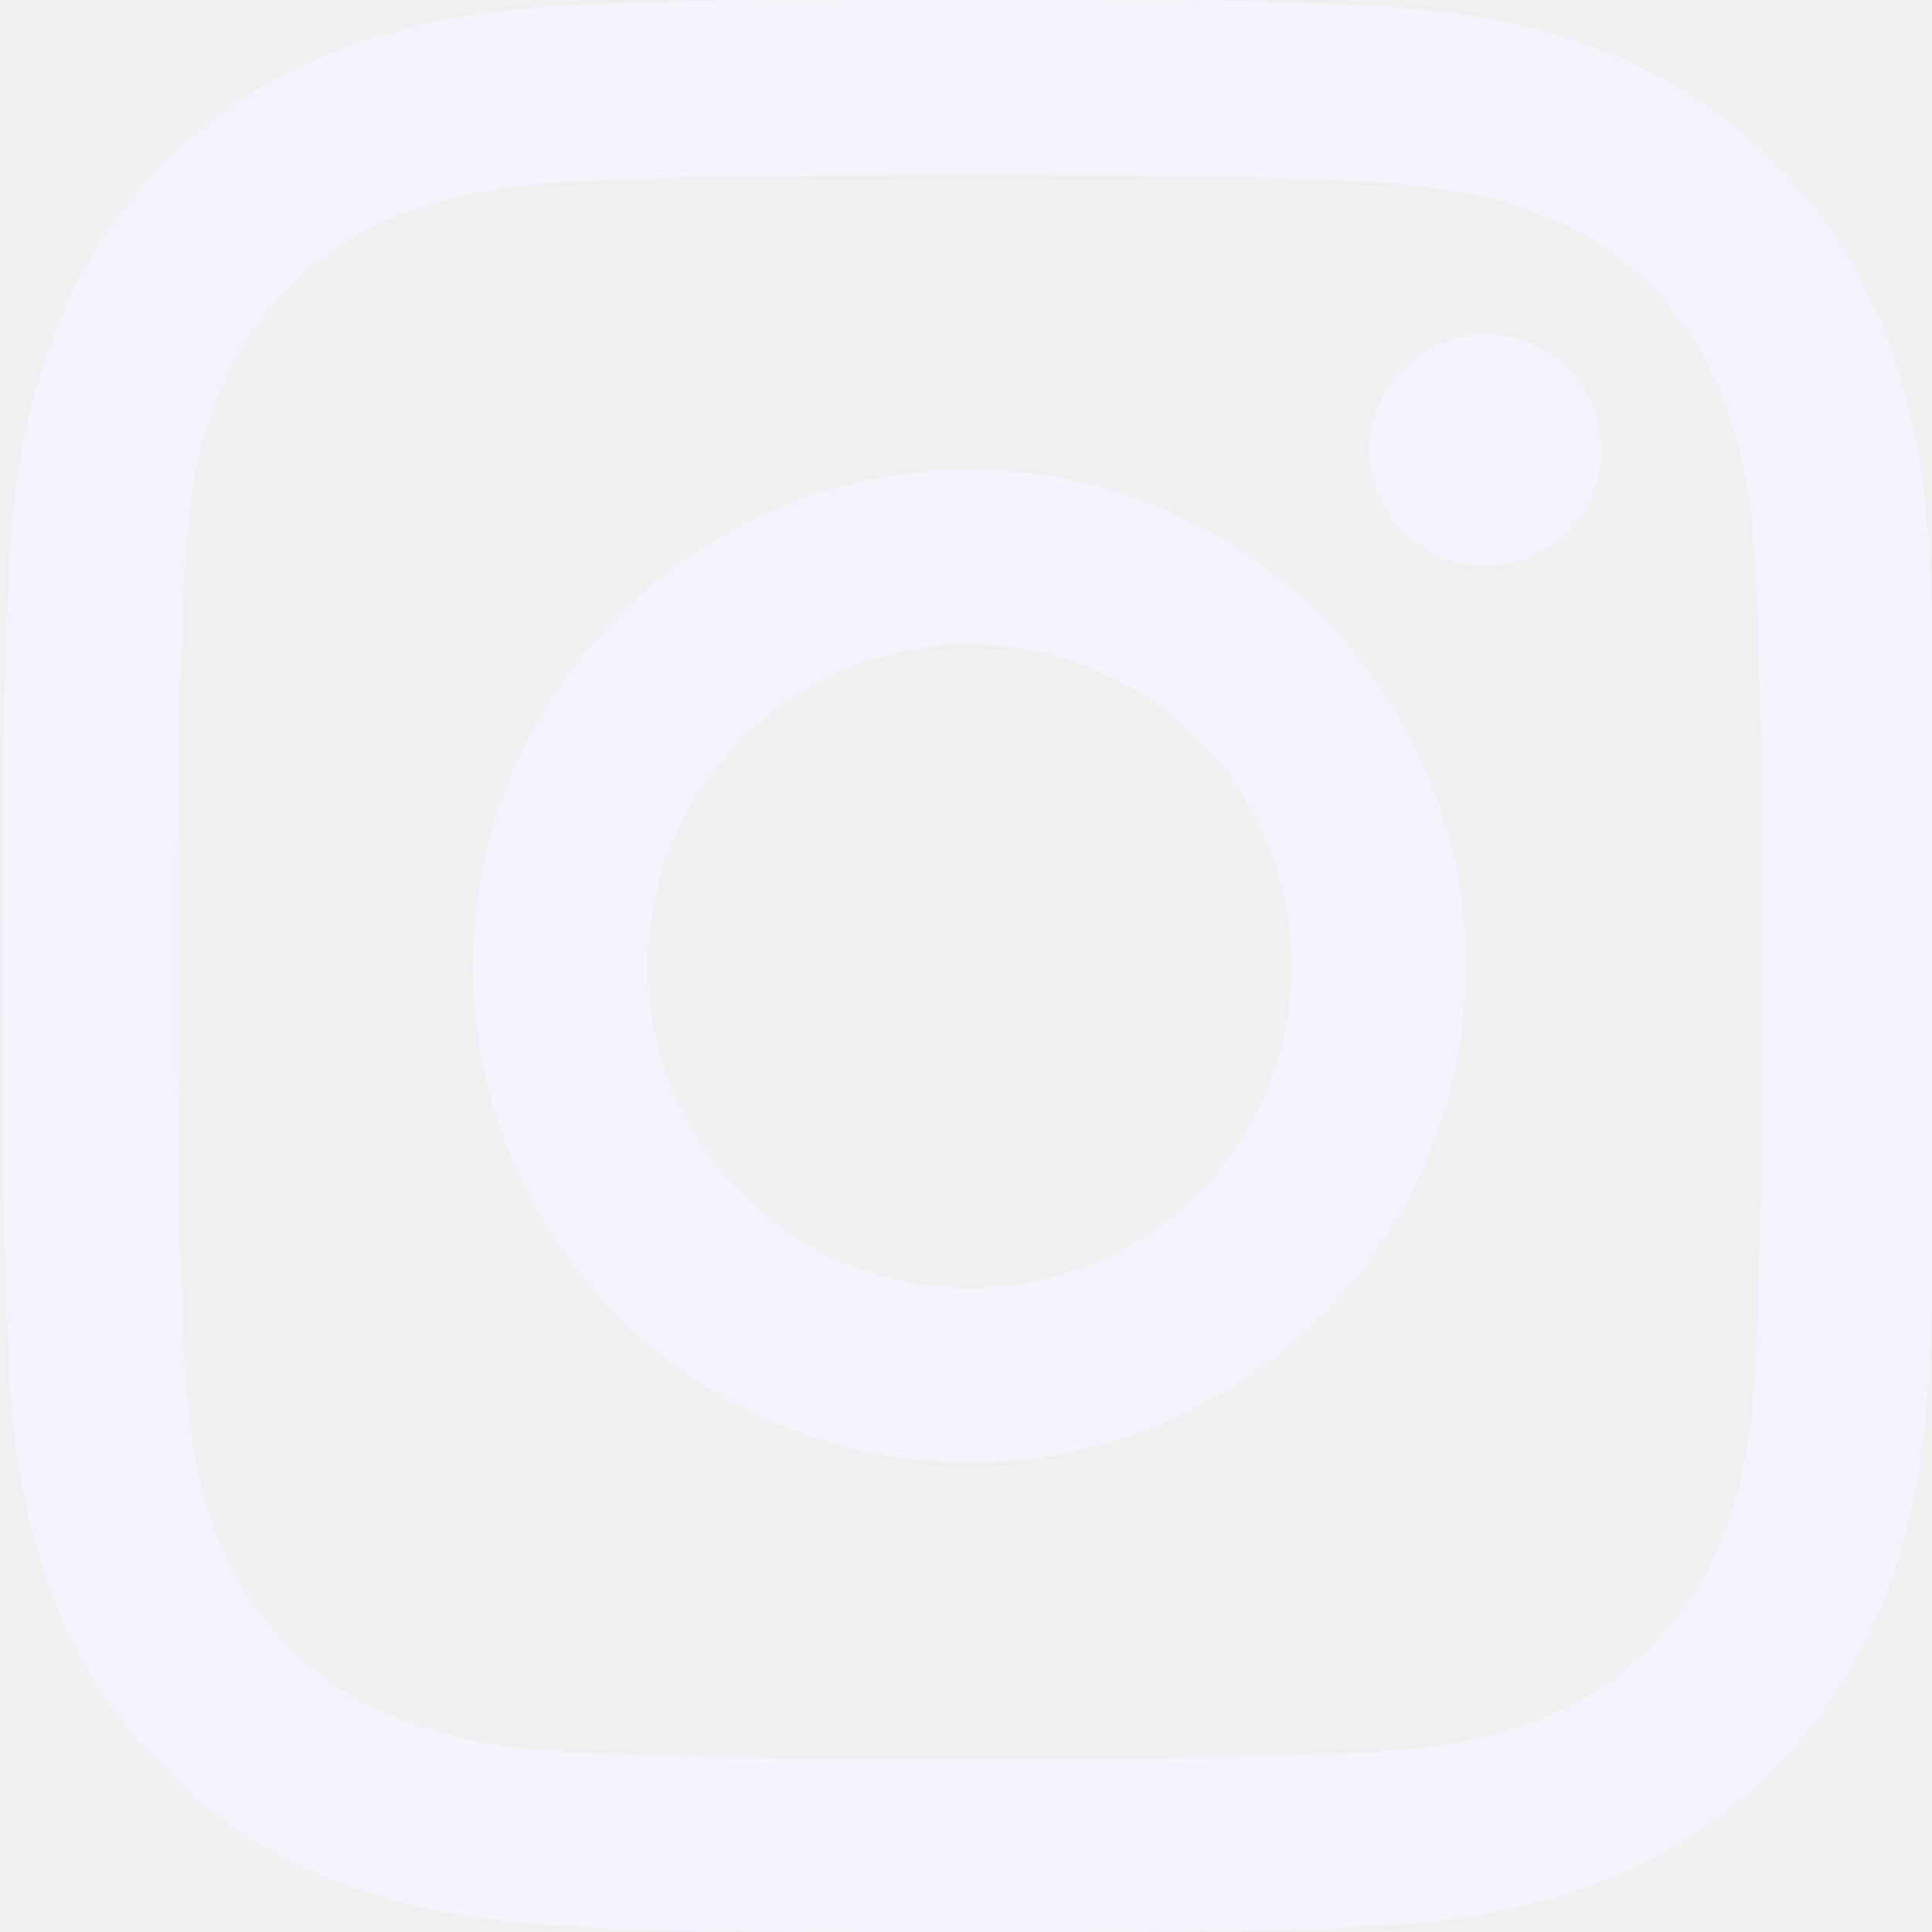
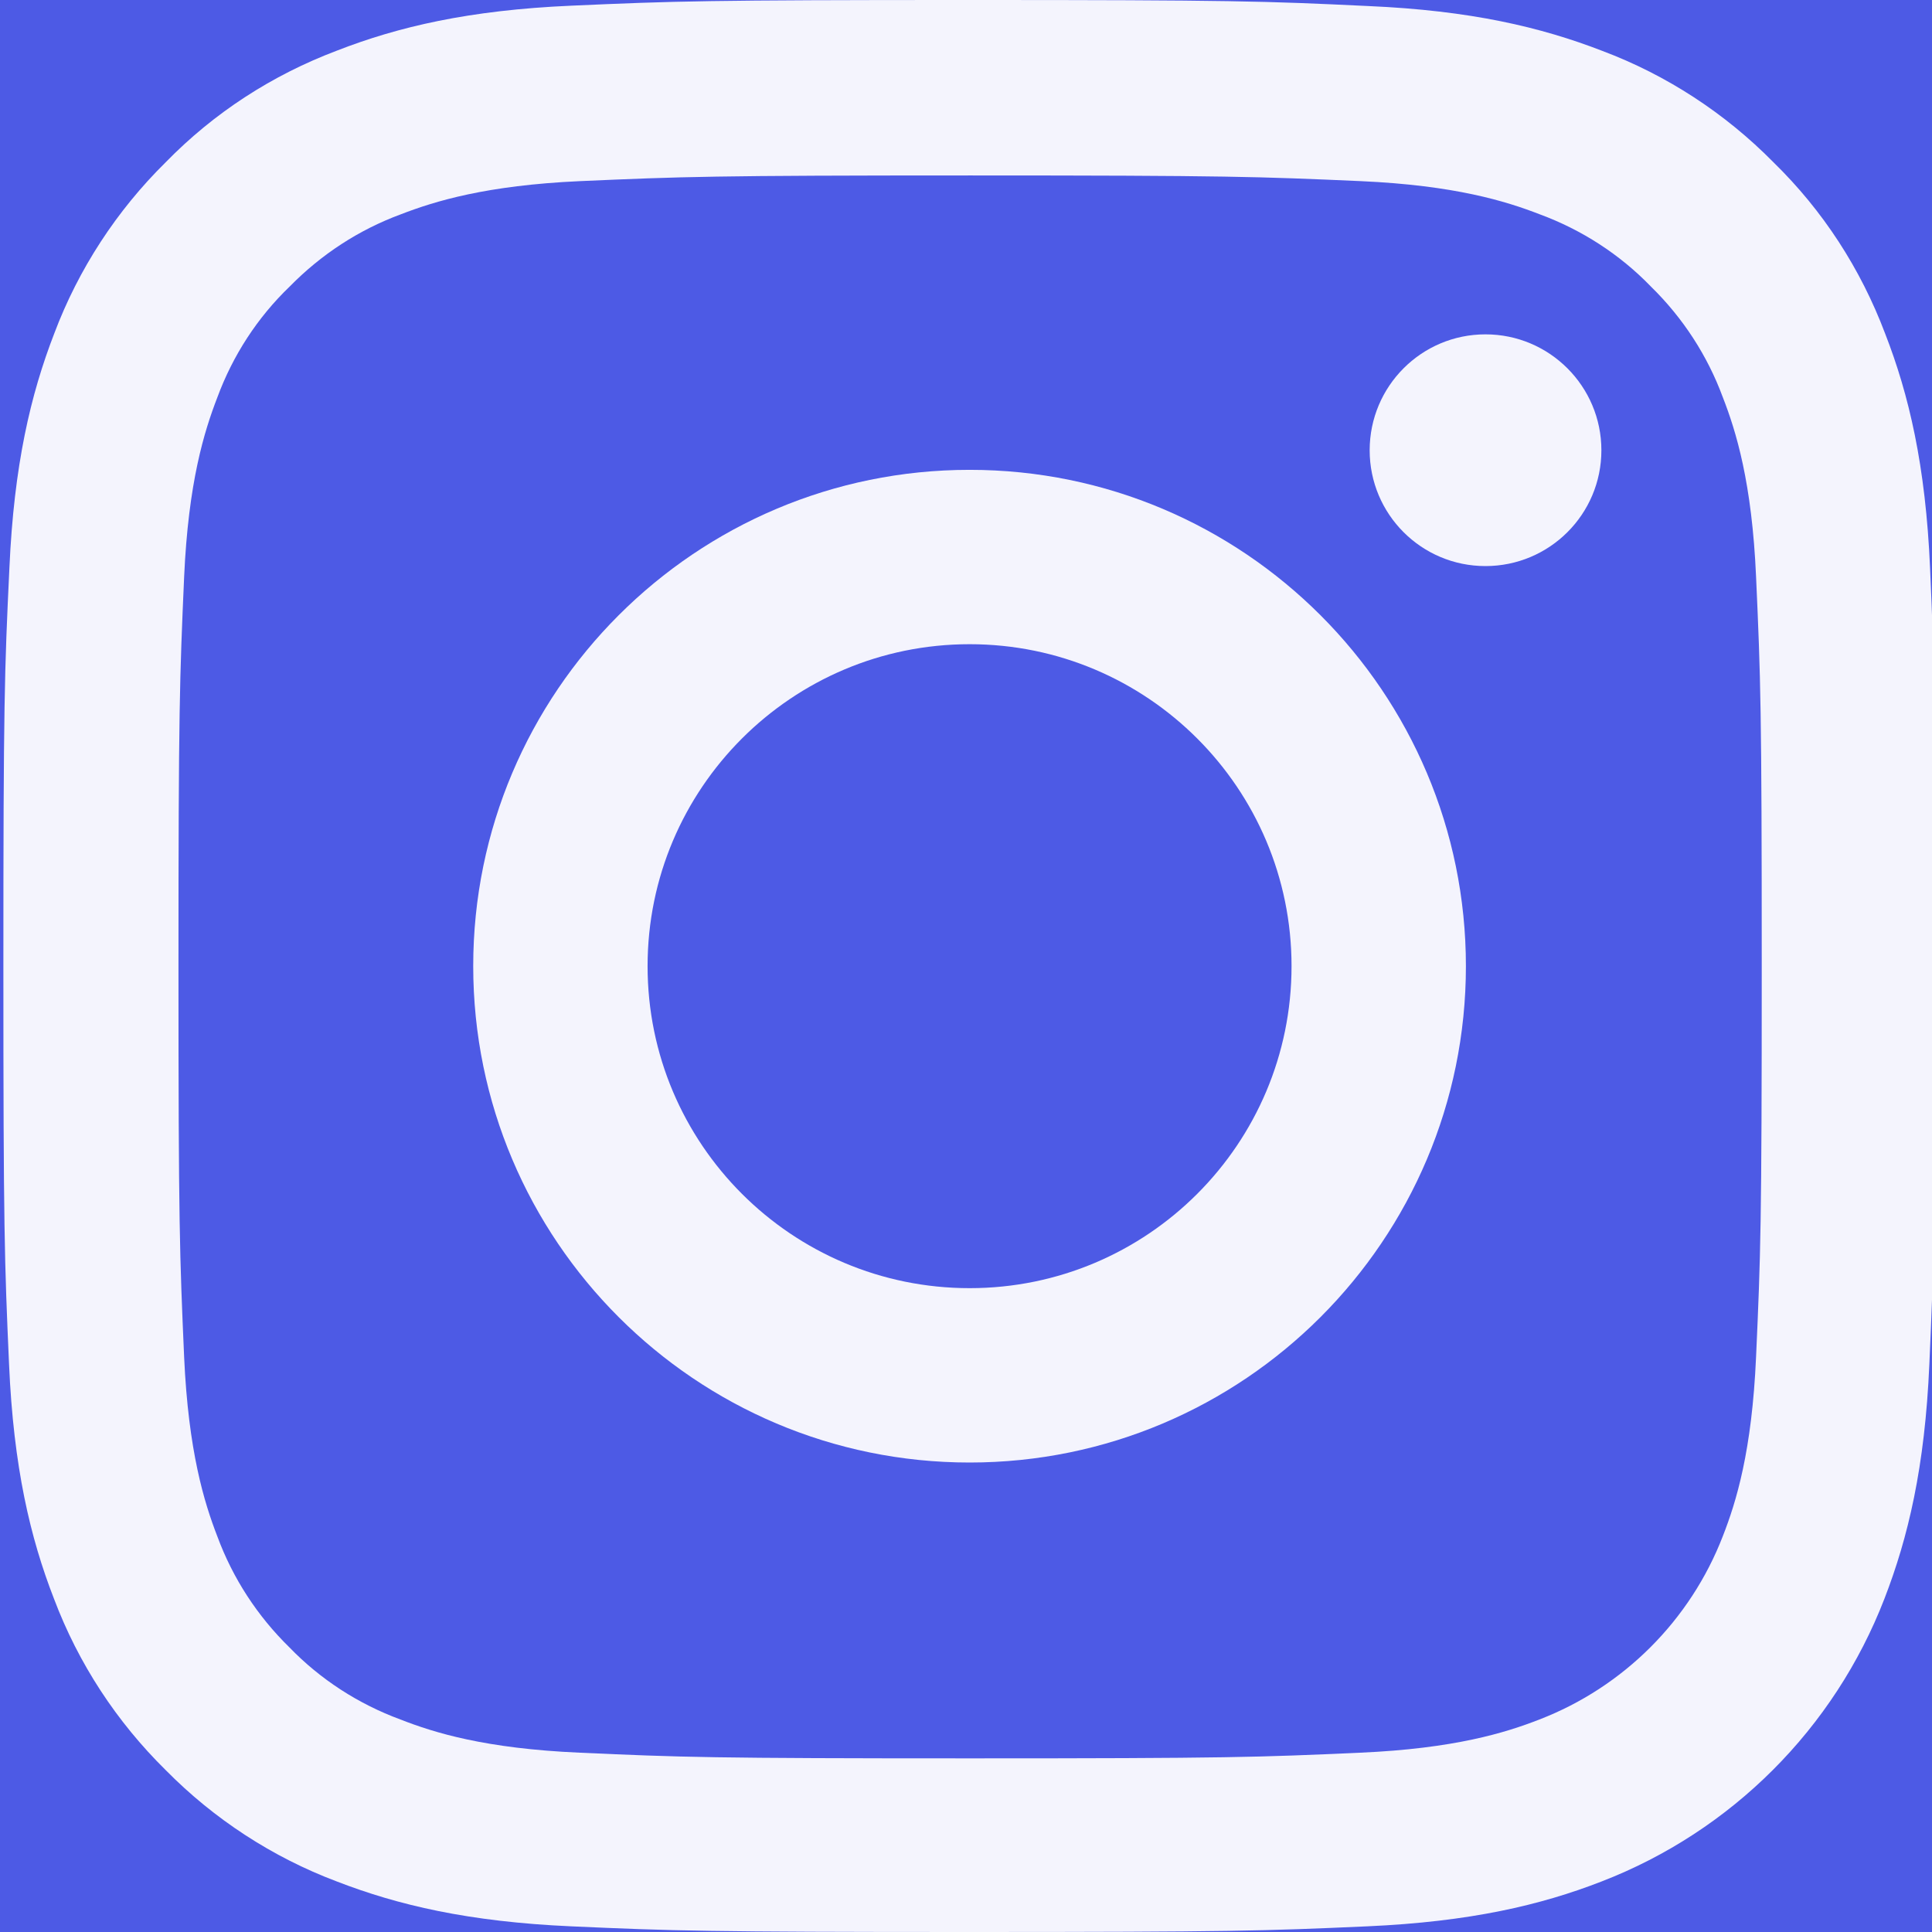
<svg xmlns="http://www.w3.org/2000/svg" width="16" height="16" viewBox="0 0 16 16" fill="none">
-   <g clip-path="url(#clip0_580852_83)">
-     <path d="M15.984 4.704C15.947 3.854 15.809 3.269 15.612 2.763C15.409 2.225 15.097 1.744 14.687 1.344C14.287 0.938 13.803 0.622 13.271 0.422C12.762 0.225 12.181 0.087 11.33 0.05C10.474 0.009 10.202 -6.10352e-05 8.03 -6.10352e-05C5.857 -6.10352e-05 5.585 0.009 4.732 0.047C3.882 0.084 3.298 0.222 2.791 0.419C2.253 0.622 1.772 0.934 1.372 1.344C0.966 1.744 0.65 2.229 0.45 2.76C0.253 3.269 0.116 3.851 0.078 4.701C0.037 5.557 0.028 5.829 0.028 8.002C0.028 10.174 0.037 10.446 0.075 11.299C0.112 12.149 0.25 12.734 0.447 13.24C0.65 13.778 0.966 14.259 1.372 14.659C1.772 15.065 2.257 15.381 2.788 15.581C3.298 15.778 3.879 15.915 4.729 15.953C5.582 15.991 5.854 16 8.027 16C10.199 16 10.471 15.991 11.324 15.953C12.174 15.915 12.759 15.778 13.265 15.581C14.34 15.165 15.19 14.315 15.606 13.24C15.803 12.731 15.941 12.149 15.978 11.299C16.016 10.446 16.025 10.174 16.025 8.002C16.025 5.829 16.022 5.557 15.984 4.704ZM14.543 11.236C14.509 12.018 14.378 12.44 14.268 12.721C13.999 13.418 13.446 13.971 12.749 14.24C12.468 14.35 12.043 14.481 11.265 14.515C10.421 14.553 10.168 14.562 8.033 14.562C5.898 14.562 5.642 14.553 4.801 14.515C4.019 14.481 3.598 14.35 3.316 14.24C2.969 14.112 2.654 13.909 2.397 13.643C2.132 13.384 1.928 13.071 1.8 12.724C1.691 12.443 1.56 12.018 1.525 11.24C1.488 10.396 1.478 10.143 1.478 8.008C1.478 5.873 1.488 5.617 1.525 4.776C1.56 3.994 1.691 3.573 1.8 3.291C1.928 2.944 2.132 2.629 2.4 2.372C2.66 2.107 2.972 1.903 3.319 1.775C3.601 1.666 4.026 1.535 4.804 1.5C5.648 1.463 5.901 1.453 8.036 1.453C10.174 1.453 10.427 1.463 11.268 1.5C12.049 1.535 12.471 1.666 12.752 1.775C13.099 1.903 13.415 2.107 13.671 2.372C13.937 2.632 14.14 2.944 14.268 3.291C14.378 3.573 14.509 3.998 14.543 4.776C14.581 5.62 14.59 5.873 14.59 8.008C14.59 10.143 14.581 10.393 14.543 11.236Z" fill="#F4F4FD" />
-     <path d="M8.03 3.891C5.761 3.891 3.919 5.732 3.919 8.001C3.919 10.271 5.761 12.112 8.03 12.112C10.299 12.112 12.14 10.271 12.14 8.001C12.14 5.732 10.299 3.891 8.03 3.891ZM8.03 10.668C6.558 10.668 5.364 9.474 5.364 8.001C5.364 6.529 6.558 5.335 8.03 5.335C9.502 5.335 10.696 6.529 10.696 8.001C10.696 9.474 9.502 10.668 8.03 10.668Z" fill="#F4F4FD" />
-     <path d="M13.262 3.729C13.262 4.259 12.832 4.688 12.302 4.688C11.773 4.688 11.343 4.259 11.343 3.729C11.343 3.199 11.773 2.769 12.302 2.769C12.832 2.769 13.262 3.199 13.262 3.729Z" fill="#F4F4FD" />
+   <rect width="16" height="16" fill="#E5E5E5" />
+   <g id="Main Page" clip-path="url(#clip0_297016_823)">
+     <rect width="1440" height="3468" transform="translate(-1048 -1736)" fill="white" />
+     <g id="Section 2">
+       <rect id="Light-bg" x="-1048" y="-600" width="1440" height="780" fill="#F4F4FD" />
+       <g id="Team Card 4" filter="url(#filter0_ddd_297016_823)">
+         <path d="M-28 -368H236V56C236 58.209 234.209 60 232 60H-24C-26.209 60 -28 58.209 -28 56V-368Z" fill="white" />
+         <g id="Card Content">
+           <g id="Traling Icons">
+             <g id="Ellipse">
+               <path id="Ellipse_2" d="M28 8C28 13.523 25.761 18.523 22.142 22.142C18.523 25.761 13.523 28 8 28C2.477 28 -2.523 25.761 -6.142 22.142C-9.761 18.523 -12 13.523 -12 8C-12 2.477 -9.761 -2.523 -6.142 -6.142C-2.523 -9.761 2.477 -12 8 -12C13.523 -12 18.523 -9.761 22.142 -6.142C25.761 -2.523 28 2.477 28 8Z" fill="#4D5AE5" />
+               <g id="instagram 2" clip-path="url(#clip1_297016_823)">
+                 <path id="Vector" d="M15.984 4.704C15.947 3.854 15.809 3.269 15.612 2.763C15.409 2.225 15.097 1.744 14.687 1.344C14.287 0.938 13.803 0.622 13.271 0.422C12.762 0.225 12.181 0.087 11.33 0.05C10.474 0.009 10.202 -6.10352e-05 8.03 -6.10352e-05C5.857 -6.10352e-05 5.585 0.009 4.732 0.047C3.882 0.084 3.297 0.222 2.791 0.419C2.253 0.622 1.772 0.934 1.372 1.344C0.966 1.744 0.65 2.229 0.45 2.76C0.253 3.269 0.116 3.851 0.078 4.701C0.037 5.557 0.028 5.829 0.028 8.002C0.028 10.174 0.037 10.446 0.075 11.299C0.112 12.149 0.25 12.734 0.447 13.24C0.65 13.778 0.966 14.259 1.372 14.659C1.772 15.065 2.257 15.381 2.788 15.581C3.297 15.778 3.879 15.915 4.729 15.953C5.582 15.991 5.854 16 8.027 16C10.199 16 10.471 15.991 11.324 15.953C12.174 15.915 12.759 15.778 13.265 15.581C14.34 15.165 15.19 14.315 15.606 13.24C15.803 12.731 15.941 12.149 15.978 11.299C16.016 10.446 16.025 10.174 16.025 8.002C16.025 5.829 16.022 5.557 15.984 4.704ZM14.543 11.236C14.509 12.018 14.378 12.44 14.268 12.721C13.999 13.418 13.446 13.971 12.749 14.24C12.468 14.35 12.043 14.481 11.265 14.515C10.421 14.553 10.168 14.562 8.033 14.562C5.898 14.562 5.642 14.553 4.801 14.515C4.019 14.481 3.597 14.35 3.316 14.24C2.969 14.112 2.654 13.909 2.397 13.643C2.132 13.384 1.928 13.071 1.8 12.724C1.691 12.443 1.56 12.018 1.525 11.24C1.488 10.396 1.478 10.143 1.478 8.008C1.478 5.873 1.488 5.617 1.525 4.776C1.56 3.994 1.691 3.573 1.8 3.291C1.928 2.944 2.132 2.629 2.4 2.372C2.66 2.107 2.972 1.903 3.319 1.775C3.601 1.666 4.026 1.535 4.804 1.5C5.648 1.463 5.901 1.453 8.036 1.453C10.174 1.453 10.427 1.463 11.268 1.5C12.049 1.535 12.471 1.666 12.752 1.775C13.099 1.903 13.415 2.107 13.671 2.372C13.937 2.632 14.14 2.944 14.268 3.291C14.378 3.573 14.509 3.998 14.543 4.776C14.581 5.62 14.59 5.873 14.59 8.008C14.59 10.143 14.581 10.393 14.543 11.236Z" fill="#F4F4FD" />
+                 <path id="Vector_2" d="M8.03 3.891C5.761 3.891 3.919 5.732 3.919 8.001C3.919 10.271 5.761 12.112 8.03 12.112C10.299 12.112 12.14 10.271 12.14 8.001C12.14 5.732 10.299 3.891 8.03 3.891ZM8.03 10.668C6.558 10.668 5.363 9.474 5.363 8.001C5.363 6.529 6.558 5.335 8.03 5.335C9.502 5.335 10.696 6.529 10.696 8.001C10.696 9.474 9.502 10.668 8.03 10.668Z" fill="#F4F4FD" />
+                 <path id="Vector_3" d="M13.262 3.729C13.262 4.259 12.832 4.688 12.302 4.688C11.772 4.688 11.343 4.259 11.343 3.729C11.343 3.199 11.772 2.769 12.302 2.769C12.832 2.769 13.262 3.199 13.262 3.729Z" fill="#F4F4FD" />
+               </g>
+             </g>
+           </g>
+         </g>
+       </g>
+     </g>
  </g>
  <defs>
-     <clipPath id="clip0_580852_83">
+     <filter id="filter0_ddd_297016_823" x="-34" y="-373" width="276" height="440" filterUnits="userSpaceOnUse" color-interpolation-filters="sRGB">
+       <feFlood flood-opacity="0" result="BackgroundImageFix" />
+       <feColorMatrix in="SourceAlpha" type="matrix" values="0 0 0 0 0 0 0 0 0 0 0 0 0 0 0 0 0 0 127 0" result="hardAlpha" />
+       <feOffset dy="2" />
+       <feGaussianBlur stdDeviation="0.5" />
+       <feColorMatrix type="matrix" values="0 0 0 0 0.18 0 0 0 0 0.184 0 0 0 0 0.259 0 0 0 0.08 0" />
+       <feBlend mode="normal" in2="BackgroundImageFix" result="effect1_dropShadow_297016_823" />
+       <feColorMatrix in="SourceAlpha" type="matrix" values="0 0 0 0 0 0 0 0 0 0 0 0 0 0 0 0 0 0 127 0" result="hardAlpha" />
+       <feOffset dy="1" />
+       <feGaussianBlur stdDeviation="0.5" />
+       <feColorMatrix type="matrix" values="0 0 0 0 0.18 0 0 0 0 0.184 0 0 0 0 0.259 0 0 0 0.16 0" />
+       <feBlend mode="normal" in2="effect1_dropShadow_297016_823" result="effect2_dropShadow_297016_823" />
+       <feColorMatrix in="SourceAlpha" type="matrix" values="0 0 0 0 0 0 0 0 0 0 0 0 0 0 0 0 0 0 127 0" result="hardAlpha" />
+       <feOffset dy="1" />
+       <feGaussianBlur stdDeviation="3" />
+       <feColorMatrix type="matrix" values="0 0 0 0 0.18 0 0 0 0 0.184 0 0 0 0 0.259 0 0 0 0.08 0" />
+       <feBlend mode="normal" in2="effect2_dropShadow_297016_823" result="effect3_dropShadow_297016_823" />
+       <feBlend mode="normal" in="SourceGraphic" in2="effect3_dropShadow_297016_823" result="shape" />
+     </filter>
+     <clipPath id="clip0_297016_823">
+       <rect width="1440" height="3468" fill="white" transform="translate(-1048 -1736)" />
+     </clipPath>
+     <clipPath id="clip1_297016_823">
      <rect width="16" height="16" fill="white" />
    </clipPath>
  </defs>
</svg>
